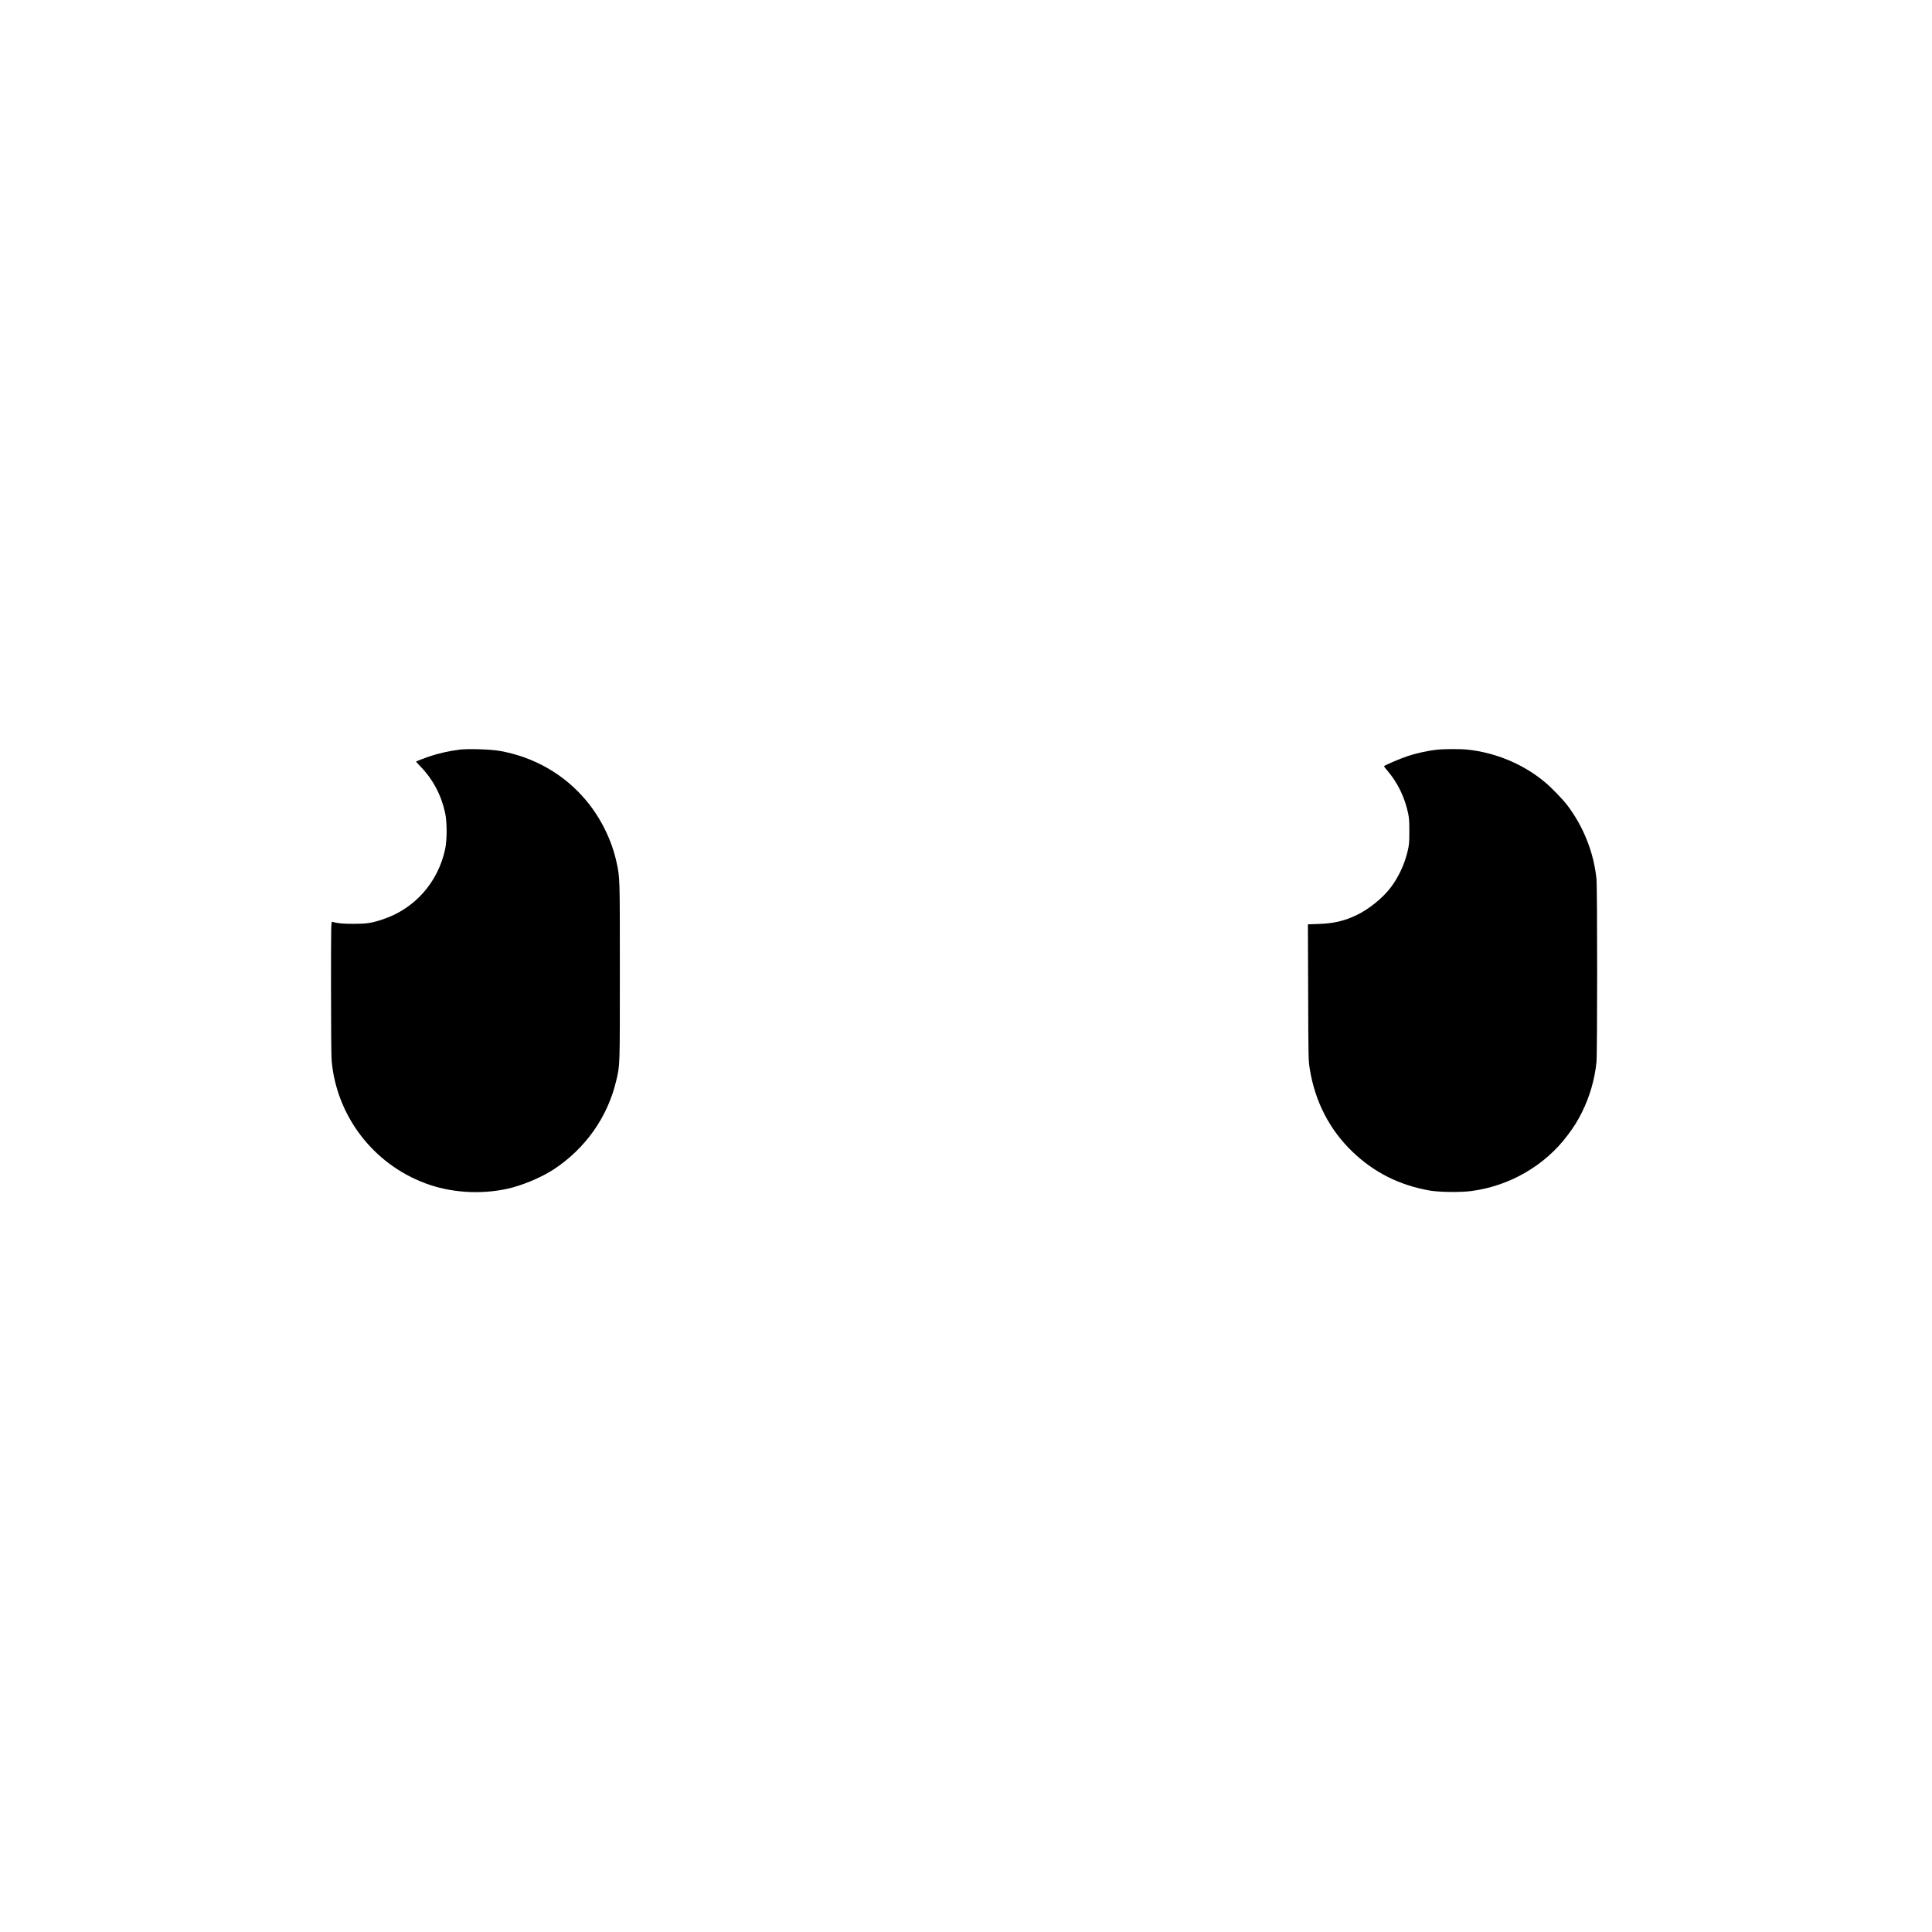
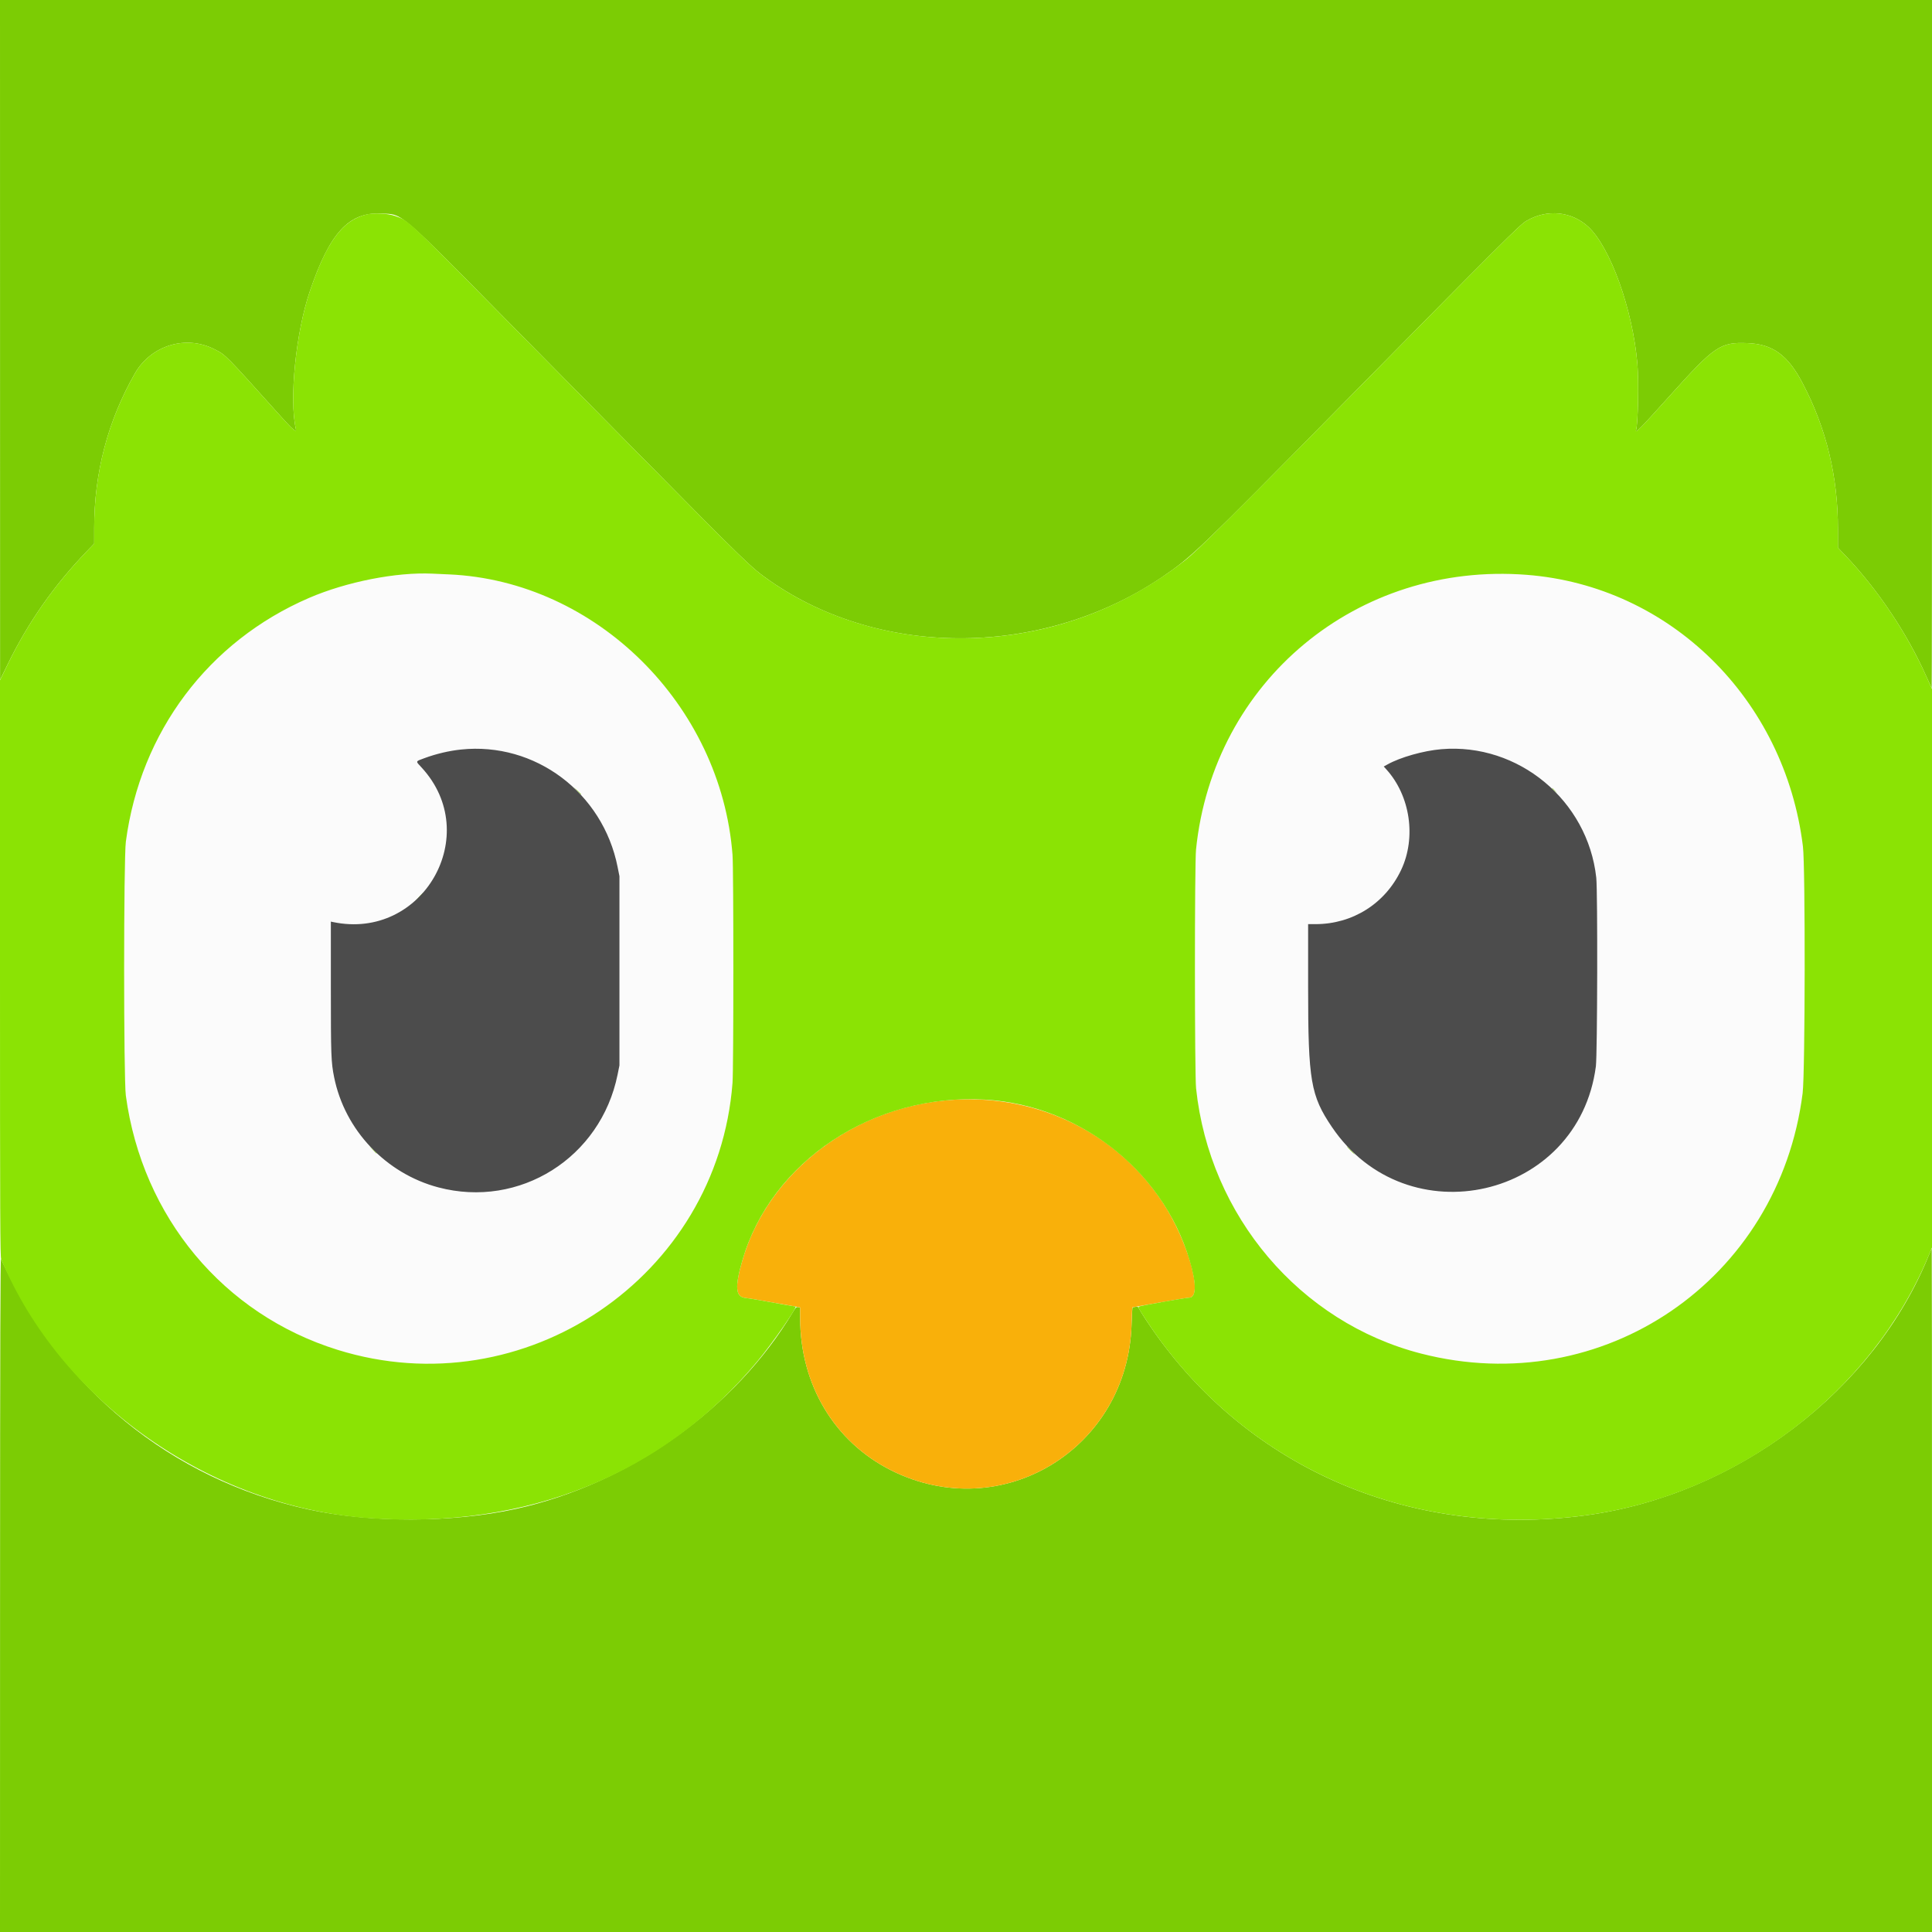
- <svg xmlns="http://www.w3.org/2000/svg" version="1.0" width="3000pt" height="3000pt" viewBox="0 0 3000 3000" preserveAspectRatio="xMidYMid meet">
-   <g transform="translate(0,3000) scale(0.1,-0.1)" fill="#000000" stroke="none">
-     <path d="M7140 18360 c-163 -20 -332 -58 -480 -108 -74 -25 -188 -70 -199 -78 -2 -2 29 -36 68 -76 193 -198 323 -444 383 -721 31 -146 31 -418 0 -564 -111 -515 -473 -924 -966 -1088 -177 -59 -249 -70 -461 -70 -169 0 -244 8 -327 31 -17 5 -18 -48 -18 -1023 0 -611 4 -1073 10 -1138 79 -857 645 -1597 1454 -1899 388 -146 851 -177 1271 -86 227 49 529 175 720 300 498 327 842 816 975 1384 57 245 55 192 55 1691 0 1477 1 1452 -51 1694 -73 341 -243 687 -472 961 -339 406 -811 677 -1342 770 -141 25 -486 36 -620 20z" />
-     <path d="M22305 18358 c-129 -14 -316 -55 -442 -97 -119 -39 -373 -148 -373 -160 0 -3 25 -35 56 -71 160 -188 270 -418 321 -667 14 -67 18 -134 17 -278 0 -168 -3 -203 -26 -301 -48 -204 -141 -404 -264 -566 -121 -161 -340 -338 -528 -427 -192 -92 -354 -130 -589 -138 l-168 -6 4 -1056 c3 -1021 4 -1060 25 -1189 81 -508 309 -948 667 -1290 333 -318 721 -513 1185 -597 146 -27 482 -32 651 -10 597 76 1150 396 1503 870 103 138 149 212 219 351 122 244 200 513 227 783 14 142 14 2703 0 2842 -41 406 -198 804 -446 1136 -72 96 -253 284 -355 368 -332 278 -761 458 -1201 505 -115 12 -370 11 -483 -2z" />
+ <svg xmlns="http://www.w3.org/2000/svg" id="svg" version="1.1" width="400" height="400" viewBox="0, 0, 400,400">
+   <g id="svgg">
+     <path id="path0" d="M85.468 118.840 C 55.029 120.265,30.129 143.488,26.059 174.250 C 25.587 177.818,25.583 223.356,26.055 226.833 C 32.263 272.606,81.878 296.796,121.305 273.274 C 138.618 262.945,150.128 244.326,151.661 224.167 C 151.890 221.161,151.892 180.024,151.663 177.030 C 149.290 145.926,123.400 120.282,93.000 118.926 C 91.763 118.871,90.188 118.799,89.500 118.768 C 88.813 118.736,86.998 118.769,85.468 118.840 M307.083 118.856 C 276.194 120.260,250.837 144.575,247.627 175.867 C 247.317 178.888,247.325 222.386,247.637 225.333 C 251.746 264.269,288.941 290.137,326.602 280.253 C 351.720 273.660,369.888 252.645,373.215 226.333 C 373.742 222.162,373.795 179.477,373.277 175.250 C 369.111 141.196,341.075 117.311,307.083 118.856 M101.671 155.175 C 115.320 156.862,125.401 166.389,128.026 180.083 C 128.206 181.019,128.250 185.168,128.250 201.000 L 128.250 220.750 127.864 222.654 C 122.198 250.637,84.329 255.751,71.626 230.250 C 68.685 224.346,68.500 222.842,68.500 204.805 L 68.500 190.794 68.958 190.891 C 87.499 194.785,100.060 172.680,87.172 158.836 C 86.619 158.242,86.167 157.732,86.167 157.702 C 86.167 157.180,92.127 155.541,95.583 155.112 C 96.699 154.973,100.348 155.011,101.671 155.175 M305.750 155.411 C 318.771 157.770,328.721 168.020,330.427 180.830 C 330.770 183.411,330.769 218.430,330.425 221.013 C 329.108 230.909,322.773 239.607,313.750 243.911 C 295.085 252.814,273.355 240.785,271.008 220.250 C 270.904 219.340,270.836 213.340,270.836 205.000 L 270.836 191.250 272.876 191.235 C 288.903 191.115,297.620 172.305,287.425 159.843 C 286.280 158.444,286.173 158.687,288.375 157.696 C 291.304 156.378,293.795 155.701,297.917 155.101 C 299.018 154.941,304.312 155.150,305.750 155.411 " stroke="none" fill="#fbfbfb" fill-rule="evenodd" />
+     <path id="path1" d="M0.008 70.375 L 0.016 140.750 1.564 137.583 C 5.868 128.780,11.186 121.189,18.041 114.067 L 19.500 112.551 19.500 109.392 C 19.500 97.852,22.316 87.138,27.929 77.316 C 31.262 71.486,38.502 69.286,44.405 72.311 C 46.785 73.530,46.391 73.131,58.318 86.410 C 60.649 89.005,61.454 89.660,61.257 88.804 C 59.851 82.706,61.256 68.840,64.140 60.333 C 68.259 48.188,72.230 43.866,78.961 44.204 C 83.545 44.434,82.148 43.233,106.250 67.664 C 109.642 71.101,115.195 76.727,118.591 80.165 C 121.986 83.604,127.799 89.489,131.507 93.245 C 154.843 116.878,155.537 117.549,159.365 120.218 C 182.690 136.481,216.304 136.092,240.898 119.275 C 246.691 115.314,248.339 113.736,276.421 85.250 C 311.555 49.611,314.644 46.531,316.083 45.698 C 320.322 43.245,325.370 43.744,328.844 46.961 C 333.418 51.196,338.064 64.171,339.003 75.333 C 339.318 79.084,339.146 87.676,338.727 89.057 C 338.475 89.889,339.629 88.715,345.663 82.000 C 355.020 71.586,356.142 70.825,361.803 71.043 C 367.039 71.244,370.141 73.499,373.208 79.333 C 378.138 88.712,380.540 98.662,380.526 109.657 L 380.521 113.397 382.035 114.980 C 388.741 121.995,394.886 131.172,398.844 140.083 C 399.414 141.367,399.907 142.448,399.940 142.486 C 399.973 142.524,400.000 110.481,400.000 71.278 L 400.000 0.000 200.000 0.000 L 0.000 0.000 0.008 70.375 M119.493 163.708 C 119.902 164.144,120.258 164.500,120.285 164.500 C 120.410 164.500,120.278 164.350,119.542 163.660 L 118.750 162.917 119.493 163.708 M321.333 163.219 C 321.333 163.248,321.577 163.491,321.875 163.760 L 322.417 164.250 321.927 163.708 C 321.471 163.203,321.333 163.090,321.333 163.219 M86.744 185.708 L 85.917 186.583 86.792 185.756 C 87.605 184.988,87.743 184.833,87.619 184.833 C 87.592 184.833,87.199 185.227,86.744 185.708 M77.160 238.042 C 77.568 238.477,77.925 238.833,77.951 238.833 C 78.077 238.833,77.944 238.684,77.208 237.993 L 76.417 237.250 77.160 238.042 M279.583 238.167 C 280.035 238.625,280.442 239.000,280.487 239.000 C 280.533 239.000,280.201 238.625,279.750 238.167 C 279.299 237.708,278.892 237.333,278.846 237.333 C 278.800 237.333,279.132 237.708,279.583 238.167 M399.344 259.875 C 388.034 287.908,359.503 309.542,328.311 313.736 C 291.430 318.695,257.092 303.438,237.278 273.286 C 236.569 272.207,235.901 271.131,235.794 270.897 C 235.632 270.541,235.521 270.487,235.113 270.569 C 234.844 270.623,234.570 270.667,234.504 270.667 C 234.437 270.667,234.336 272.260,234.279 274.208 C 233.528 299.993,207.346 315.880,184.500 304.413 C 172.751 298.517,165.667 286.669,165.667 272.918 L 165.667 270.706 165.248 270.626 C 164.883 270.556,164.753 270.674,164.221 271.564 C 152.224 291.641,130.305 307.237,106.833 312.397 C 93.636 315.298,76.601 315.327,63.667 312.472 C 35.435 306.239,12.444 287.469,0.213 260.667 C 0.070 260.354,0.020 277.649,0.011 330.125 L 0.000 400.000 200.000 400.000 L 400.000 400.000 400.000 329.250 C 400.000 290.337,399.977 258.500,399.949 258.500 C 399.922 258.500,399.649 259.119,399.344 259.875 " stroke="none" fill="#7ccc04" fill-rule="evenodd" />
+     <path id="path2" d="M95.432 155.183 C 92.981 155.442,90.305 156.071,87.917 156.951 C 85.954 157.674,86.005 157.526,87.254 158.874 C 100.126 172.777,87.549 194.795,68.958 190.903 L 68.500 190.807 68.500 204.493 C 68.500 218.496,68.552 219.923,69.178 223.036 C 71.378 233.972,79.886 242.965,90.750 245.835 C 107.571 250.279,124.378 239.712,127.862 222.500 L 128.250 220.583 128.250 201.000 L 128.250 181.417 127.870 179.500 C 124.816 164.097,110.769 153.567,95.432 155.183 M298.417 155.112 C 294.718 155.423,289.930 156.778,287.263 158.269 L 286.491 158.700 287.041 159.308 C 291.991 164.788,293.254 173.428,290.084 180.125 C 286.800 187.064,280.063 191.327,272.375 191.332 L 270.833 191.333 270.833 204.625 C 270.834 223.728,271.367 226.841,275.755 233.333 C 291.318 256.363,326.819 248.211,330.409 220.783 C 330.727 218.355,330.797 184.506,330.489 181.702 C 328.738 165.704,314.347 153.773,298.417 155.112 " stroke="none" fill="#4c4c4c" fill-rule="evenodd" />
+     <path id="path3" d="M197.833 227.672 C 177.129 228.793,159.011 242.481,153.677 261.030 C 152.113 266.467,152.278 268.508,154.296 268.720 C 154.821 268.776,156.262 269.005,157.500 269.230 C 158.737 269.455,160.875 269.836,162.250 270.077 C 163.625 270.318,164.956 270.555,165.208 270.604 L 165.667 270.693 165.667 272.912 C 165.667 286.669,172.749 298.516,184.500 304.413 C 207.346 315.880,233.528 299.993,234.279 274.208 C 234.336 272.260,234.411 270.667,234.445 270.667 C 234.480 270.667,237.035 270.217,240.125 269.667 C 243.214 269.117,245.944 268.667,246.192 268.667 C 249.246 268.667,245.988 256.944,240.710 248.939 C 231.330 234.714,215.234 226.730,197.833 227.672 " stroke="none" fill="#f9b00a" fill-rule="evenodd" />
+     <path id="path4" d="M75.789 44.418 C 70.845 45.666,67.620 50.072,64.140 60.333 C 61.256 68.840,59.851 82.706,61.257 88.804 C 61.454 89.660,60.649 89.005,58.318 86.410 C 46.391 73.131,46.785 73.530,44.405 72.311 C 38.502 69.286,31.262 71.486,27.929 77.316 C 22.316 87.138,19.500 97.852,19.500 109.392 L 19.500 112.551 18.041 114.067 C 11.161 121.215,5.811 128.860,1.556 137.621 L -0.000 140.825 0.000 200.475 C 0.000 252.873,0.030 260.198,0.248 260.719 C 12.588 290.252,43.566 312.032,76.500 314.328 C 109.210 316.609,137.206 305.302,156.752 281.917 C 159.870 278.186,165.215 270.500,164.691 270.500 C 164.598 270.500,163.523 270.319,162.303 270.098 C 161.082 269.877,158.996 269.499,157.667 269.259 C 156.337 269.018,154.821 268.776,154.296 268.721 C 152.278 268.508,152.113 266.467,153.677 261.030 C 159.598 240.439,180.892 226.310,203.957 227.669 C 224.208 228.862,241.865 243.296,246.765 262.664 C 247.718 266.432,247.508 268.667,246.200 268.667 C 245.560 268.667,235.943 270.368,235.776 270.511 C 235.597 270.664,235.777 270.996,237.311 273.333 C 257.050 303.414,291.459 318.691,328.311 313.736 C 359.548 309.536,387.534 288.332,399.318 259.939 L 400.000 258.295 400.000 200.478 L 400.000 142.662 398.904 140.206 C 394.845 131.108,388.774 122.029,382.035 114.980 L 380.521 113.397 380.526 109.657 C 380.540 98.662,378.138 88.712,373.208 79.333 C 370.141 73.499,367.039 71.244,361.803 71.043 C 356.142 70.825,355.020 71.586,345.663 82.000 C 339.629 88.715,338.475 89.889,338.727 89.057 C 339.146 87.676,339.318 79.084,339.003 75.333 C 338.064 64.171,333.418 51.196,328.844 46.961 C 325.370 43.744,320.322 43.245,316.083 45.698 C 314.644 46.531,311.555 49.611,276.421 85.250 C 255.180 106.796,247.867 114.039,245.398 115.977 C 235.182 123.995,223.596 129.119,211.047 131.168 C 192.480 134.200,173.716 130.224,159.365 120.218 C 155.537 117.549,154.843 116.878,131.507 93.245 C 127.799 89.489,121.986 83.604,118.591 80.165 C 115.195 76.727,109.642 71.101,106.250 67.664 C 83.935 45.044,84.653 45.718,81.794 44.706 C 80.281 44.171,77.327 44.029,75.789 44.418 M93.000 118.926 C 123.400 120.282,149.290 145.926,151.663 177.030 C 151.892 180.024,151.890 221.161,151.661 224.167 C 148.601 264.402,108.555 291.497,69.917 279.476 C 46.258 272.116,29.463 251.959,26.055 226.833 C 25.583 223.356,25.587 177.818,26.059 174.250 C 29.067 151.513,43.163 132.765,64.000 123.788 C 71.748 120.450,82.037 118.424,89.500 118.768 C 90.188 118.799,91.763 118.871,93.000 118.926 M316.083 119.014 C 345.762 121.322,369.540 144.701,373.277 175.250 C 373.795 179.477,373.742 222.162,373.215 226.333 C 368.321 265.031,331.879 289.913,294.250 280.249 C 269.144 273.801,250.424 251.747,247.637 225.333 C 247.325 222.386,247.317 178.888,247.627 175.867 C 251.201 141.024,280.988 116.286,316.083 119.014 " stroke="none" fill="#8be304" fill-rule="evenodd" />
  </g>
</svg>
